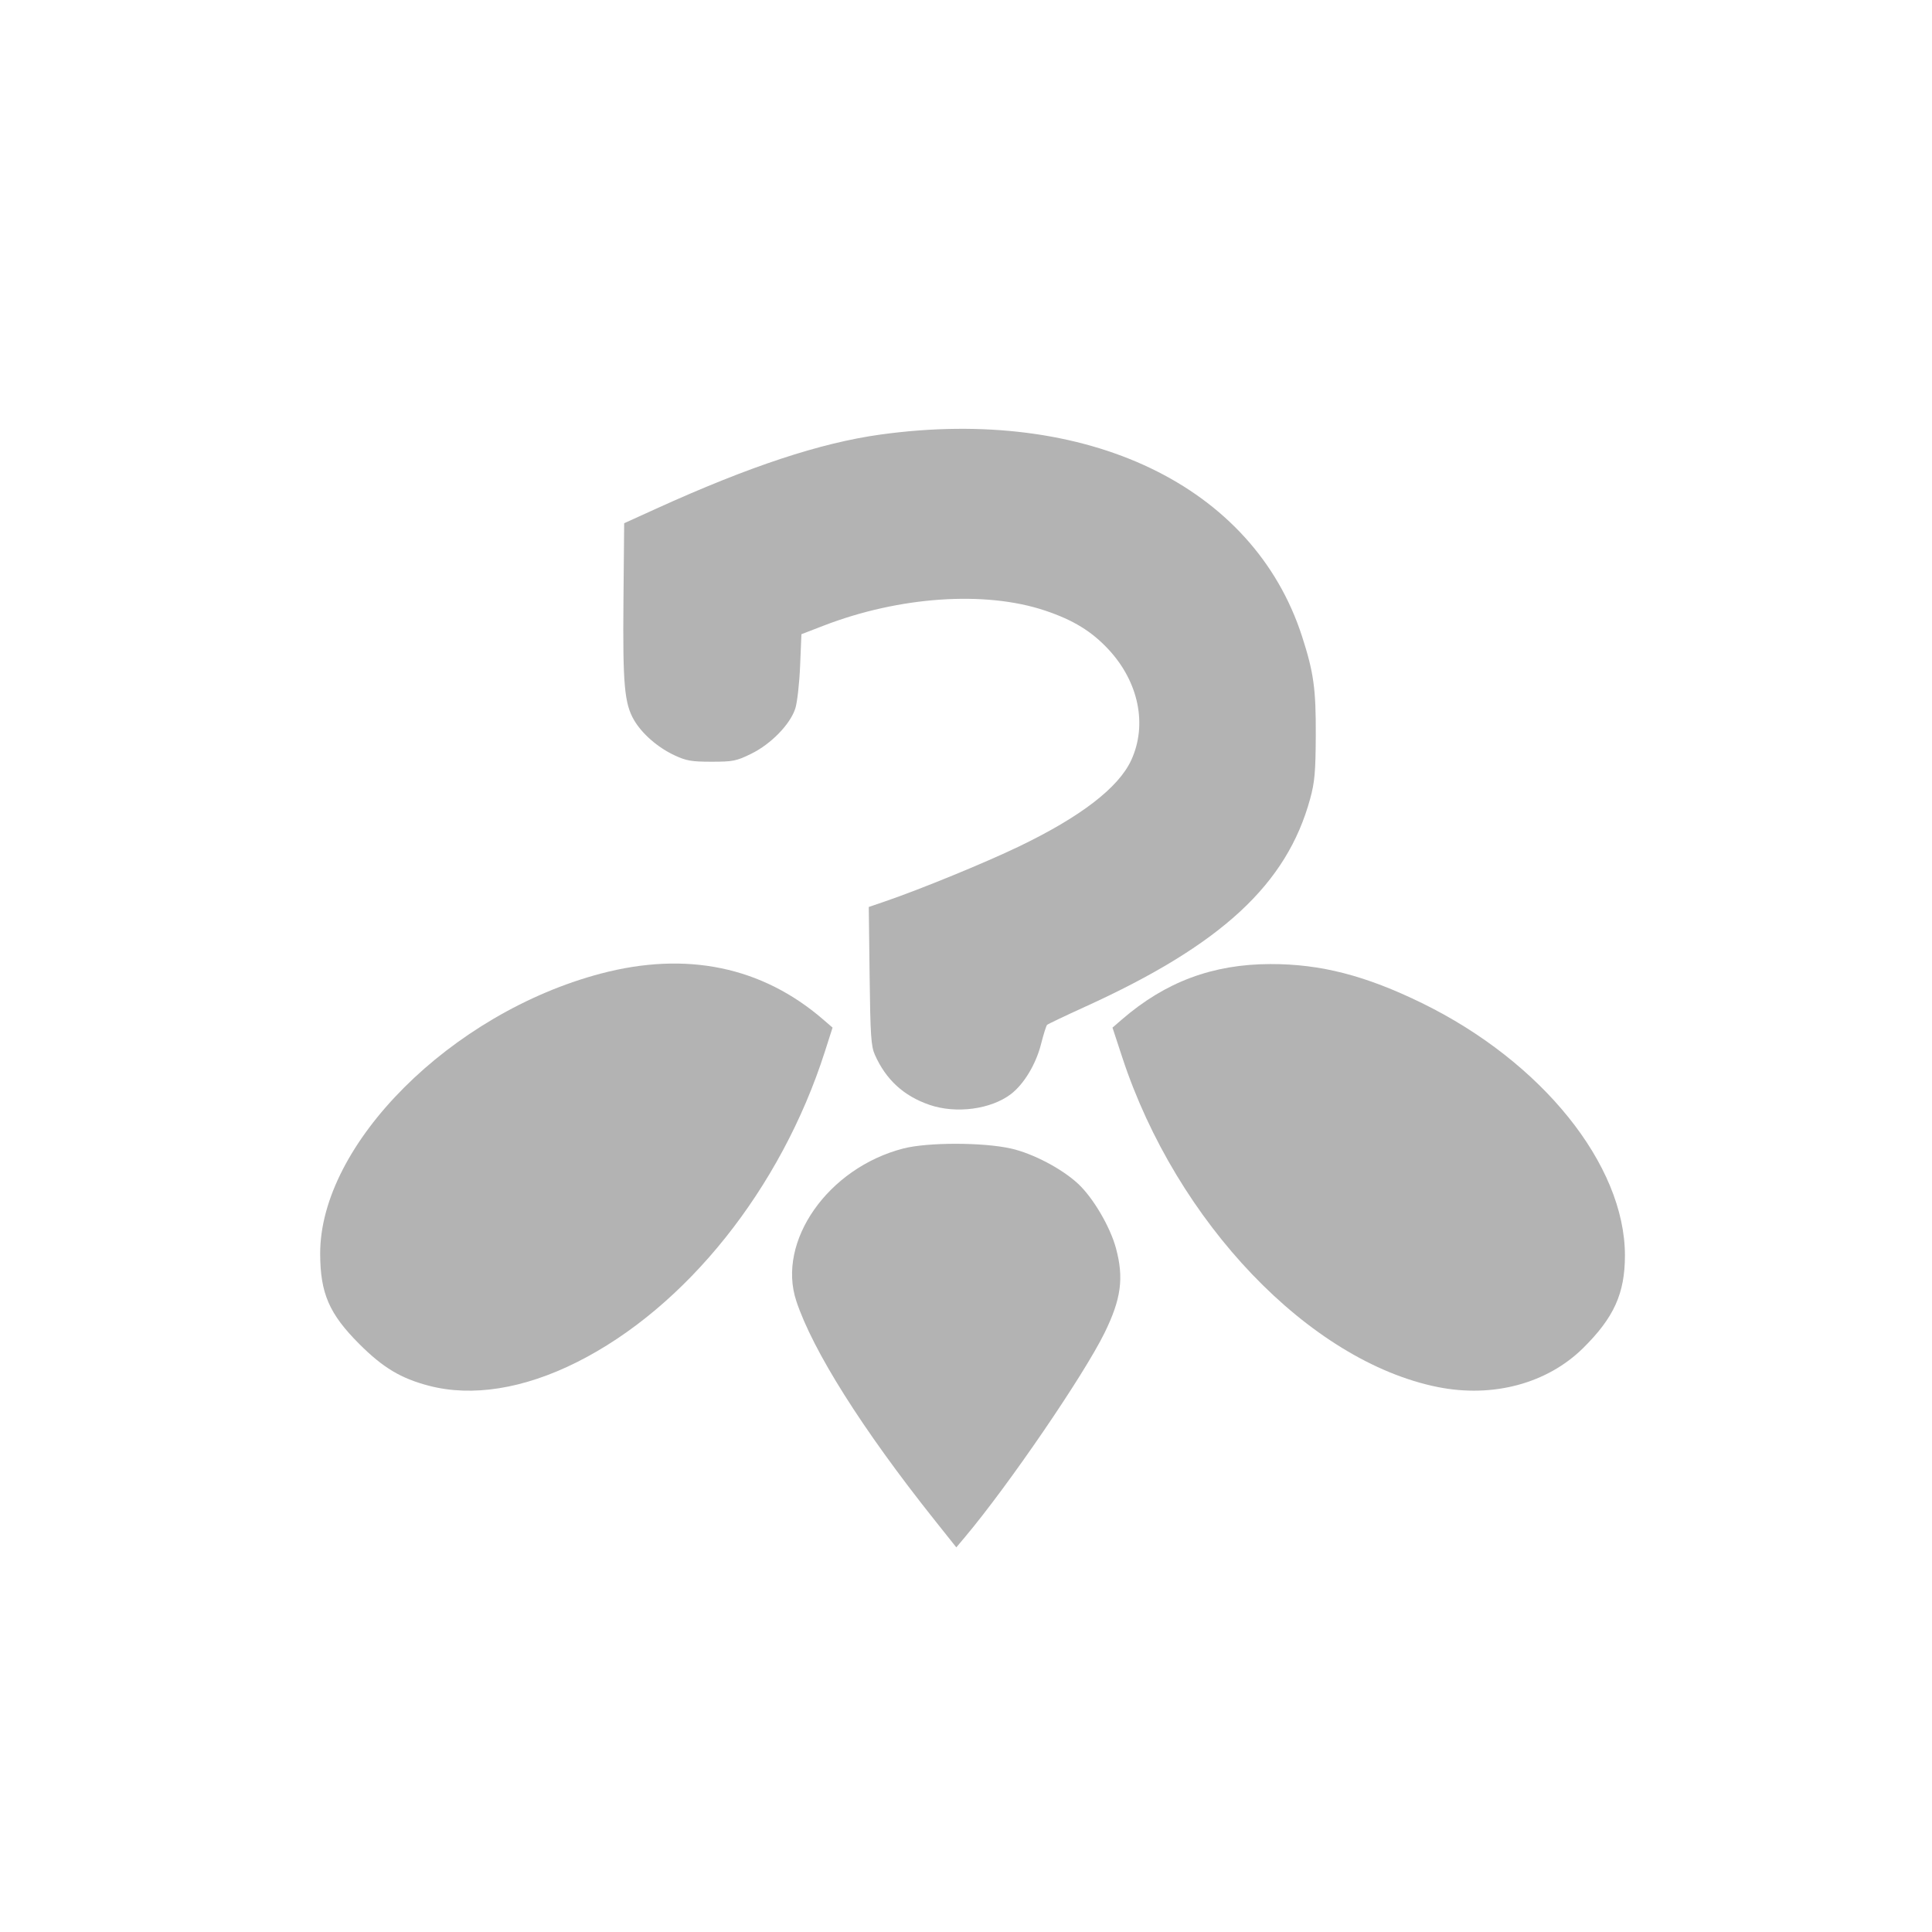
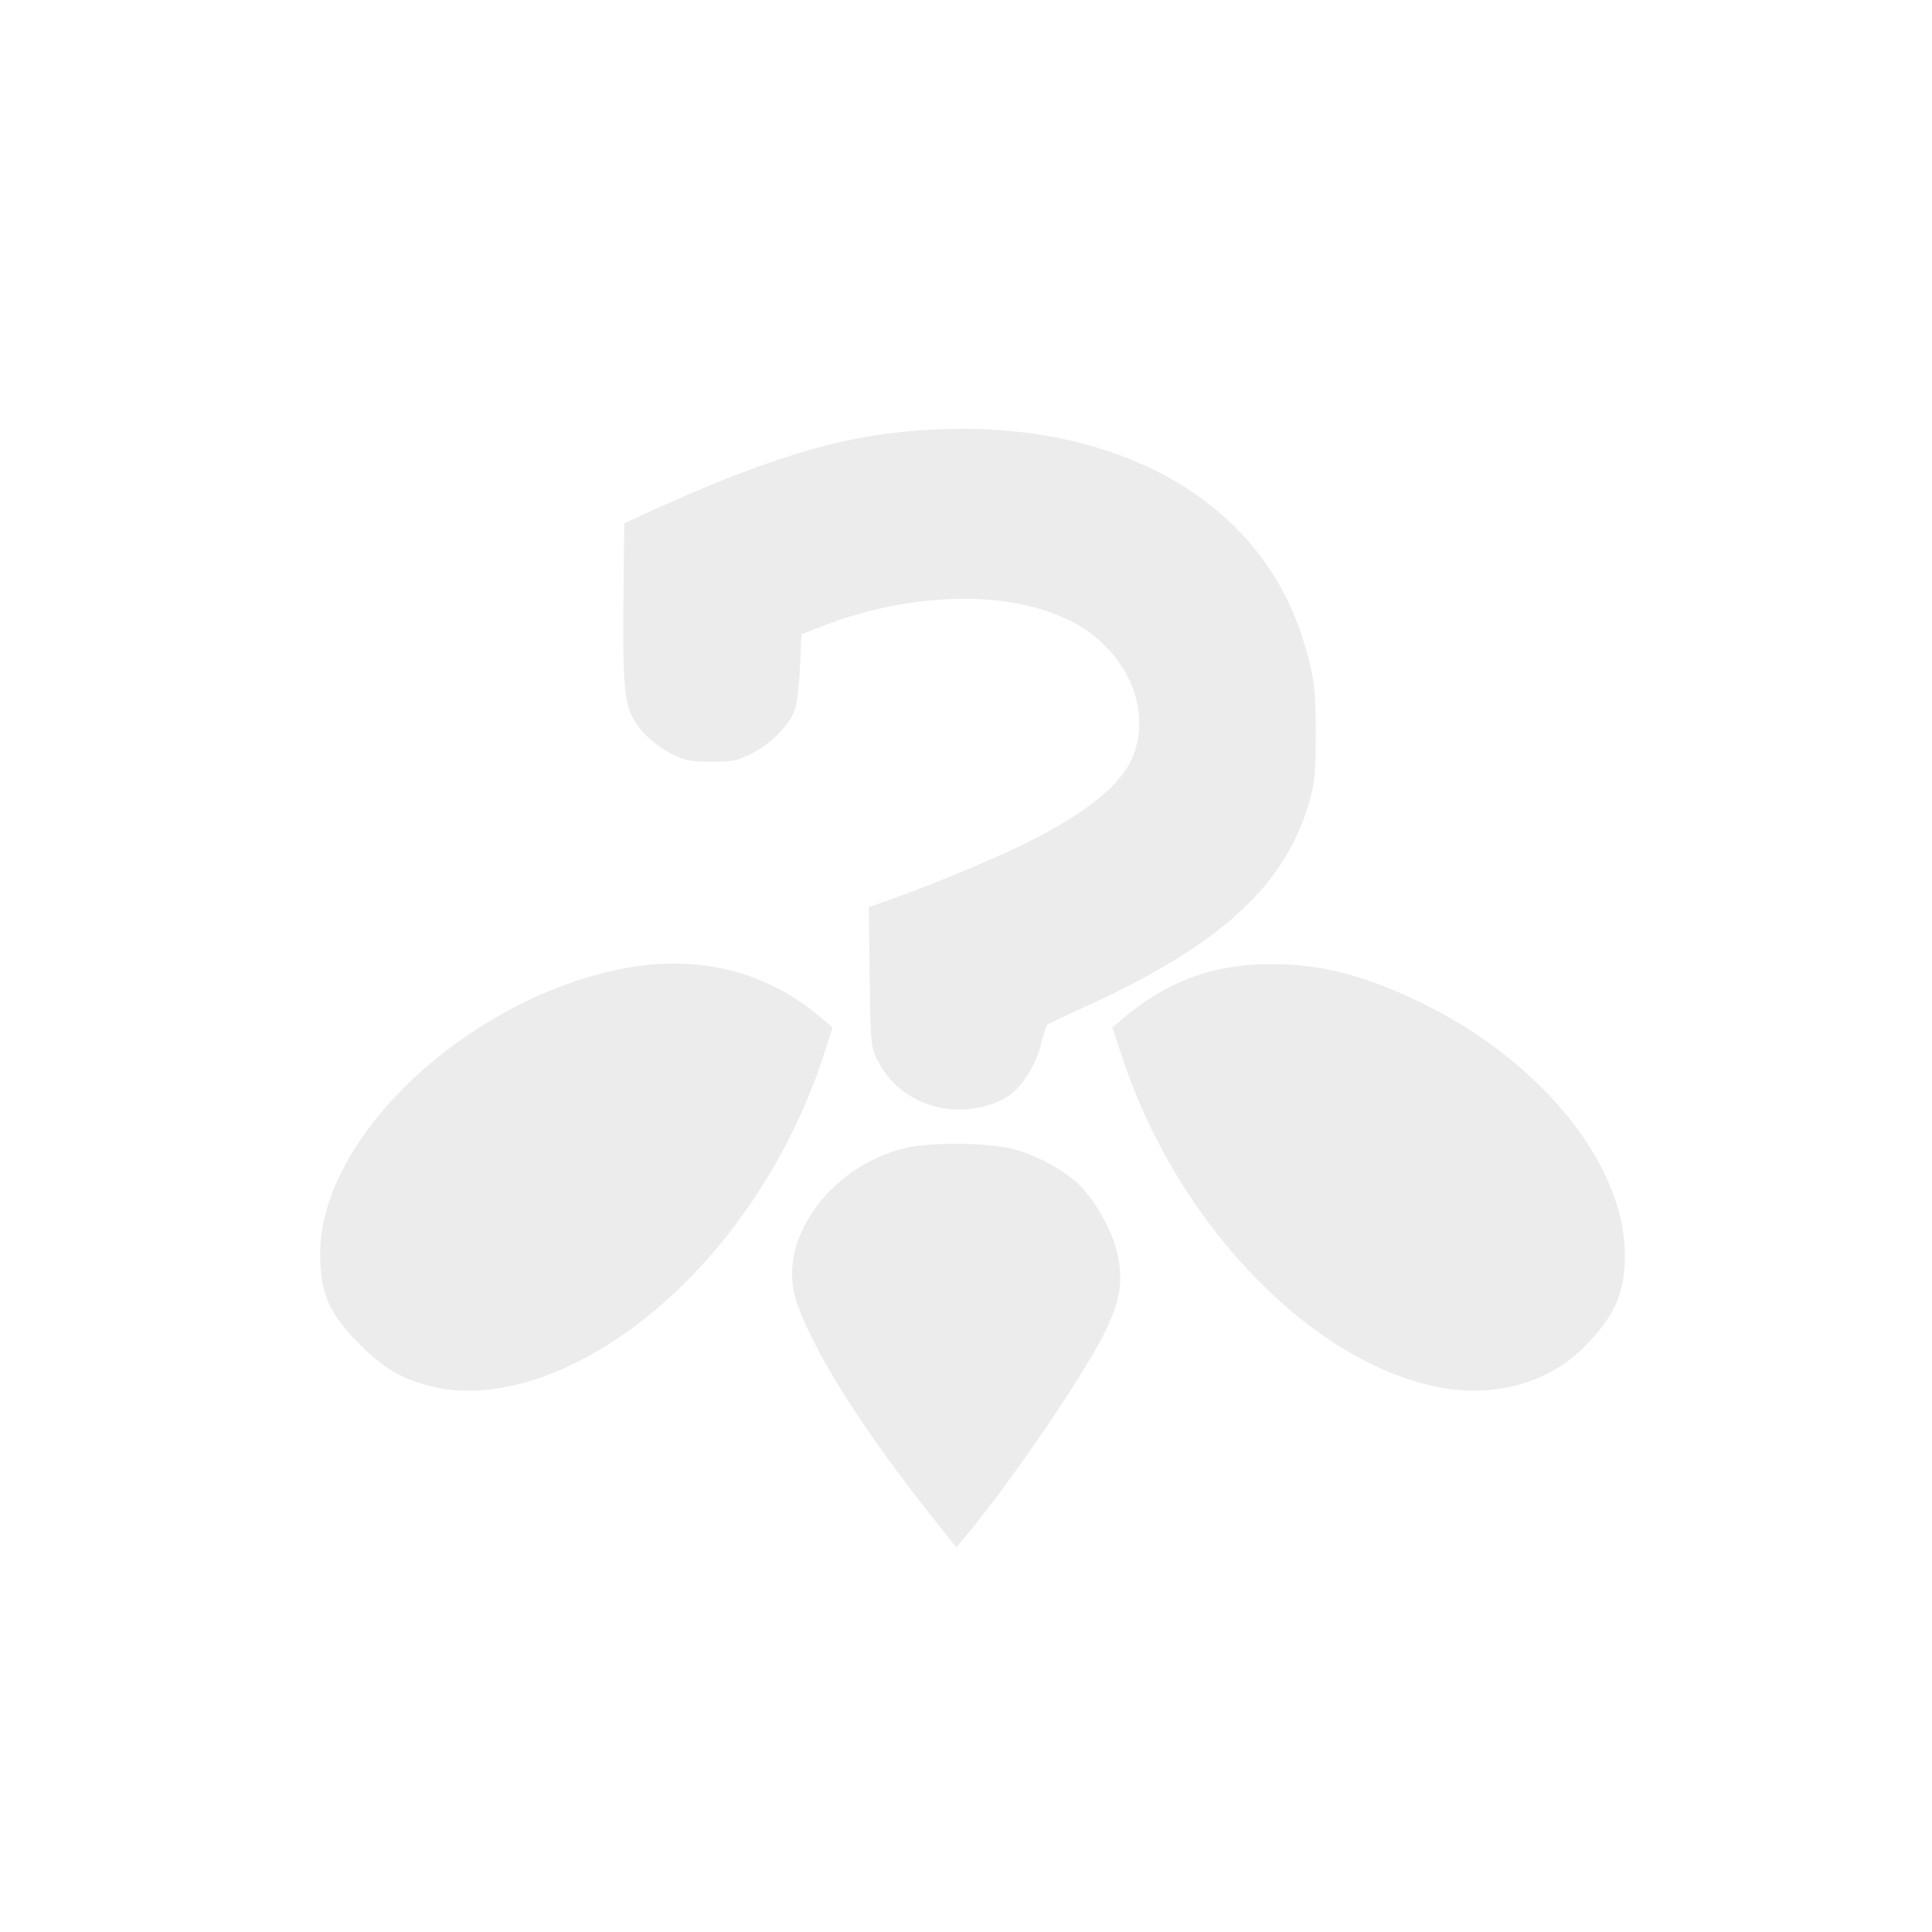
<svg xmlns="http://www.w3.org/2000/svg" xmlns:xlink="http://www.w3.org/1999/xlink" width="64" height="64" id="svg2424" version="1.0">
  <defs id="defs2426">
    <linearGradient gradientUnits="userSpaceOnUse" id="path1082_2_" y2="129.347" x2="112.499" y1="6.137" x1="112.499" gradientTransform="translate(287,-83)">
      <stop id="stop193" offset="0" style="stop-color:#ffffff;stop-opacity:0" />
      <stop id="stop195" offset="1" style="stop-color:#ffffff;stop-opacity:0.275;" />
      <midPointStop id="midPointStop197" style="stop-color:#FFFFFF" offset="0" />
      <midPointStop id="midPointStop199" style="stop-color:#FFFFFF" offset="0.5" />
      <midPointStop id="midPointStop201" style="stop-color:#000000" offset="1" />
    </linearGradient>
    <linearGradient id="linearGradient3388">
      <stop style="stop-color:#000000;stop-opacity:0;" offset="0" id="stop3390" />
      <stop style="stop-color:#000000;stop-opacity:0.371;" offset="1" id="stop3392" />
    </linearGradient>
    <linearGradient id="linearGradient4346">
      <stop style="stop-color:#00bdec;stop-opacity:1" offset="0" id="stop4348" />
      <stop style="stop-color:#40bfde;stop-opacity:1" offset="1" id="stop4350" />
    </linearGradient>
    <linearGradient xlink:href="#linearGradient4346" id="linearGradient4352" x1="400.614" y1="634.151" x2="616.486" y2="666.978" gradientUnits="userSpaceOnUse" />
    <linearGradient id="linearGradient5323">
      <stop style="stop-color:#6e6e6e;stop-opacity:1" offset="0" id="stop5325" />
      <stop style="stop-color:#4d4d4d;stop-opacity:1" offset="1" id="stop5327" />
    </linearGradient>
    <linearGradient xlink:href="#linearGradient5323" id="linearGradient5329" x1="291.836" y1="238.082" x2="650.814" y2="348.969" gradientUnits="userSpaceOnUse" />
    <linearGradient xlink:href="#path1082_2_" id="linearGradient2216" gradientUnits="userSpaceOnUse" gradientTransform="matrix(-0.3937741,0,0,0.393752,978.3497,416.9815)" x1="541.335" y1="104.507" x2="606.912" y2="303.14" />
  </defs>
  <g id="layer1" transform="translate(-269.5178,-265.6012)">
    <g id="g2424" transform="matrix(1.347368,0,0,1.347368,-632.8824,-513.3437)">
      <g id="g2210" transform="matrix(0.25,0,0,0.25,502.3126,469.2174)">
-         <path style="fill:#b3b3b3;stroke-width:0.307" d="m 761.625,585.068 c -7.066,-8.88 -11.941,-16.606 -13.562,-21.496 -1.947,-5.872 3.127,-13.1 10.532,-15.003 2.403,-0.618 7.861,-0.613 10.594,0.008 2.151,0.489 4.994,1.983 6.58,3.457 1.48,1.376 3.156,4.224 3.727,6.334 0.796,2.942 0.518,5.003 -1.126,8.349 -2.041,4.154 -9.418,14.946 -13.697,20.04 l -0.875,1.041 -2.173,-2.73 z" id="path861" />
-         <path style="fill:#b3b3b3;stroke-width:0.242" d="m 711.934,571.905 c -2.76,-0.723 -4.517,-1.776 -6.843,-4.101 -2.962,-2.96 -3.841,-4.983 -3.853,-8.869 -0.033,-10.781 12.877,-23.675 27.595,-27.564 8.413,-2.223 15.849,-0.688 21.869,4.512 l 0.926,0.8 -0.762,2.38 c -4.31,13.455 -13.645,25.141 -24.38,30.522 -5.237,2.625 -10.304,3.432 -14.552,2.319 z" id="path859" />
-         <path style="fill:#b3b3b3;stroke-width:0.242" d="m 811.152,572.033 c -12.626,-2.532 -25.706,-16.203 -31.038,-32.437 l -0.957,-2.913 0.926,-0.8 c 4.286,-3.703 8.935,-5.438 14.605,-5.45 4.94,-0.01 9.353,1.126 14.901,3.837 11.806,5.769 19.964,15.911 19.964,24.821 0,3.728 -1.079,6.116 -4.121,9.116 -3.527,3.48 -8.869,4.911 -14.28,3.825 z" id="path857" />
-         <path style="fill:#b3b3b3;stroke-width:0.242" d="m 761.157,544.278 c -2.533,-0.871 -4.283,-2.477 -5.372,-4.932 -0.371,-0.835 -0.441,-1.9 -0.513,-7.748 l -0.083,-6.779 1.652,-0.566 c 3.462,-1.187 9.777,-3.777 13.088,-5.368 6.109,-2.936 9.834,-5.802 11.08,-8.523 1.588,-3.468 0.728,-7.662 -2.224,-10.85 -1.664,-1.797 -3.481,-2.912 -6.263,-3.843 -5.884,-1.969 -14.323,-1.393 -21.777,1.485 l -2.179,0.841 -0.13,3.122 c -0.071,1.717 -0.284,3.6 -0.472,4.184 -0.5,1.551 -2.383,3.489 -4.315,4.44 -1.477,0.727 -1.8,0.793 -3.915,0.793 -1.985,0 -2.494,-0.089 -3.666,-0.638 -1.637,-0.768 -3.18,-2.114 -3.964,-3.458 -0.948,-1.625 -1.115,-3.514 -1.04,-11.747 l 0.07,-7.611 3.148,-1.43 c 9.166,-4.166 16.148,-6.473 22.049,-7.289 20.333,-2.81 36.658,4.996 41.461,19.825 1.156,3.569 1.379,5.182 1.357,9.806 -0.018,3.556 -0.106,4.548 -0.549,6.174 -2.297,8.428 -8.716,14.363 -22.141,20.468 -1.971,0.896 -3.652,1.698 -3.736,1.782 -0.084,0.084 -0.352,0.939 -0.596,1.901 -0.501,1.973 -1.683,3.93 -2.96,4.905 -1.969,1.502 -5.397,1.954 -8.008,1.057 z" id="path853" />
+         <path style="fill:#ececec;stroke-width:0.307" d="m 761.625,585.068 c -7.066,-8.88 -11.941,-16.606 -13.562,-21.496 -1.947,-5.872 3.127,-13.1 10.532,-15.003 2.403,-0.618 7.861,-0.613 10.594,0.008 2.151,0.489 4.994,1.983 6.58,3.457 1.48,1.376 3.156,4.224 3.727,6.334 0.796,2.942 0.518,5.003 -1.126,8.349 -2.041,4.154 -9.418,14.946 -13.697,20.04 l -0.875,1.041 -2.173,-2.73 z" id="path861" />
+         <path style="fill:#ececec;stroke-width:0.242" d="m 711.934,571.905 c -2.76,-0.723 -4.517,-1.776 -6.843,-4.101 -2.962,-2.96 -3.841,-4.983 -3.853,-8.869 -0.033,-10.781 12.877,-23.675 27.595,-27.564 8.413,-2.223 15.849,-0.688 21.869,4.512 l 0.926,0.8 -0.762,2.38 c -4.31,13.455 -13.645,25.141 -24.38,30.522 -5.237,2.625 -10.304,3.432 -14.552,2.319 z" id="path859" />
+         <path style="fill:#ececec;stroke-width:0.242" d="m 811.152,572.033 c -12.626,-2.532 -25.706,-16.203 -31.038,-32.437 l -0.957,-2.913 0.926,-0.8 c 4.286,-3.703 8.935,-5.438 14.605,-5.45 4.94,-0.01 9.353,1.126 14.901,3.837 11.806,5.769 19.964,15.911 19.964,24.821 0,3.728 -1.079,6.116 -4.121,9.116 -3.527,3.48 -8.869,4.911 -14.28,3.825 z" id="path857" />
+         <path style="fill:#ececec;stroke-width:0.242" d="m 761.157,544.278 c -2.533,-0.871 -4.283,-2.477 -5.372,-4.932 -0.371,-0.835 -0.441,-1.9 -0.513,-7.748 l -0.083,-6.779 1.652,-0.566 c 3.462,-1.187 9.777,-3.777 13.088,-5.368 6.109,-2.936 9.834,-5.802 11.08,-8.523 1.588,-3.468 0.728,-7.662 -2.224,-10.85 -1.664,-1.797 -3.481,-2.912 -6.263,-3.843 -5.884,-1.969 -14.323,-1.393 -21.777,1.485 l -2.179,0.841 -0.13,3.122 c -0.071,1.717 -0.284,3.6 -0.472,4.184 -0.5,1.551 -2.383,3.489 -4.315,4.44 -1.477,0.727 -1.8,0.793 -3.915,0.793 -1.985,0 -2.494,-0.089 -3.666,-0.638 -1.637,-0.768 -3.18,-2.114 -3.964,-3.458 -0.948,-1.625 -1.115,-3.514 -1.04,-11.747 l 0.07,-7.611 3.148,-1.43 c 9.166,-4.166 16.148,-6.473 22.049,-7.289 20.333,-2.81 36.658,4.996 41.461,19.825 1.156,3.569 1.379,5.182 1.357,9.806 -0.018,3.556 -0.106,4.548 -0.549,6.174 -2.297,8.428 -8.716,14.363 -22.141,20.468 -1.971,0.896 -3.652,1.698 -3.736,1.782 -0.084,0.084 -0.352,0.939 -0.596,1.901 -0.501,1.973 -1.683,3.93 -2.96,4.905 -1.969,1.502 -5.397,1.954 -8.008,1.057 z" id="path853" />
      </g>
    </g>
  </g>
</svg>
